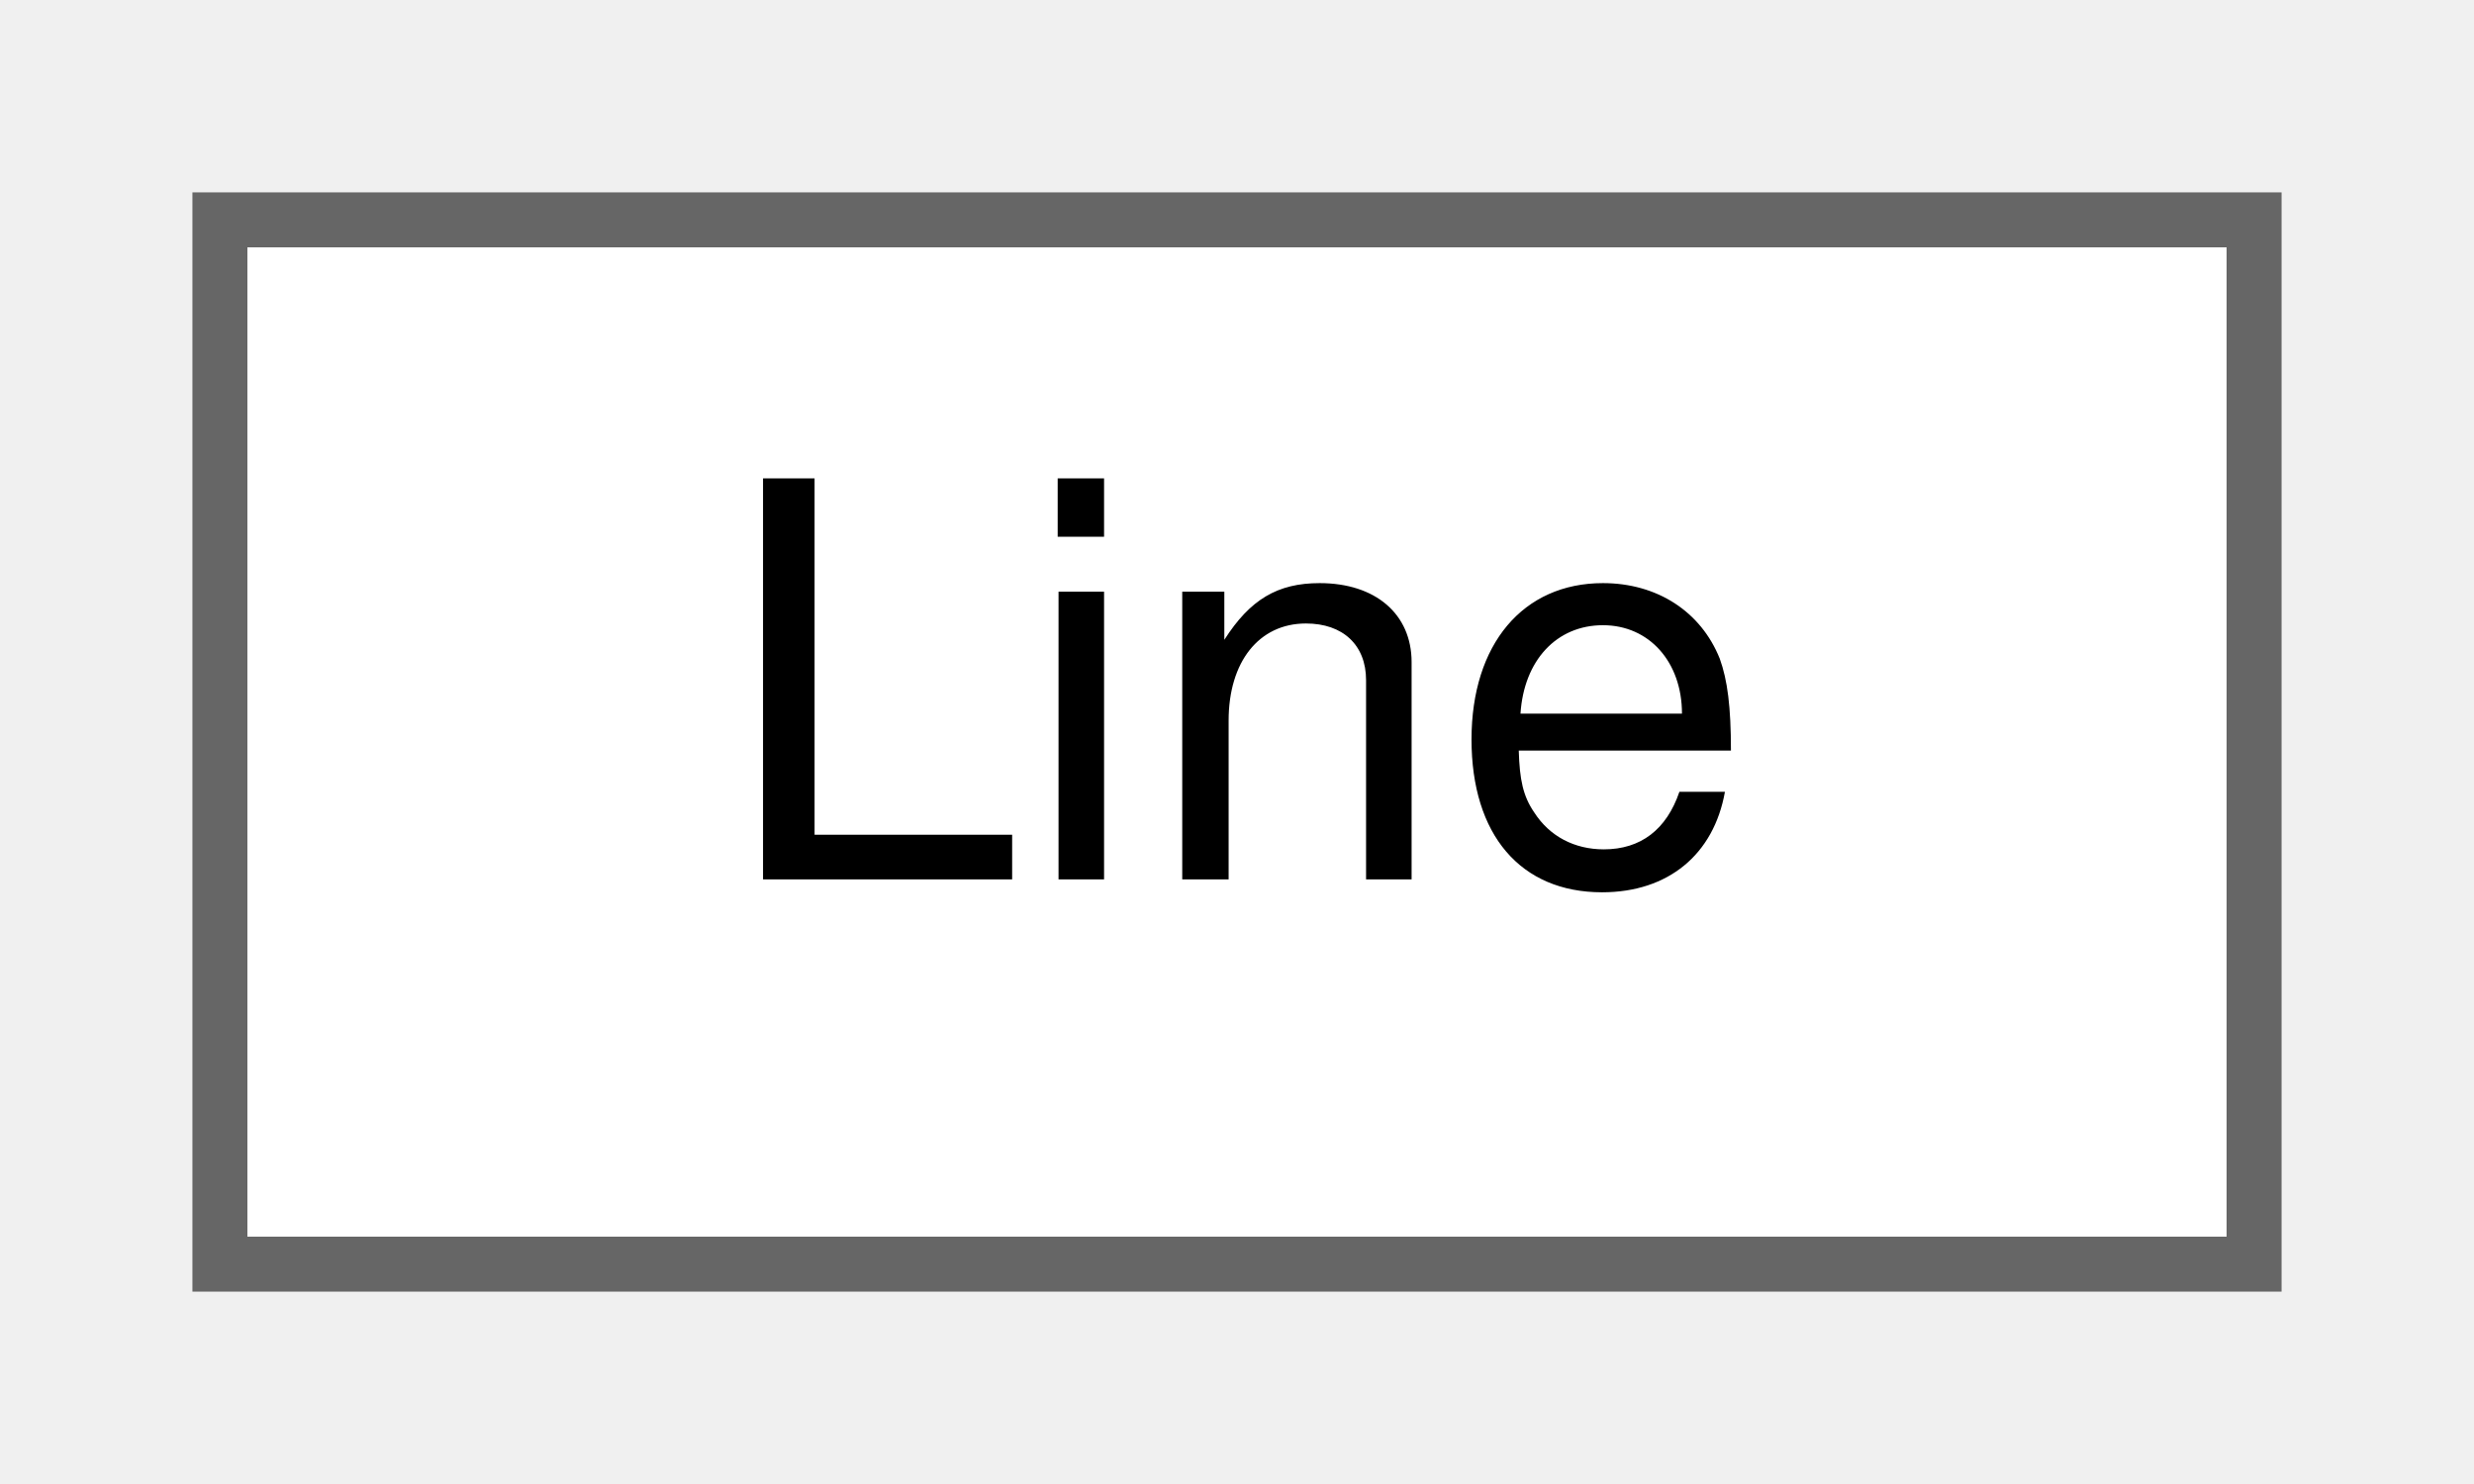
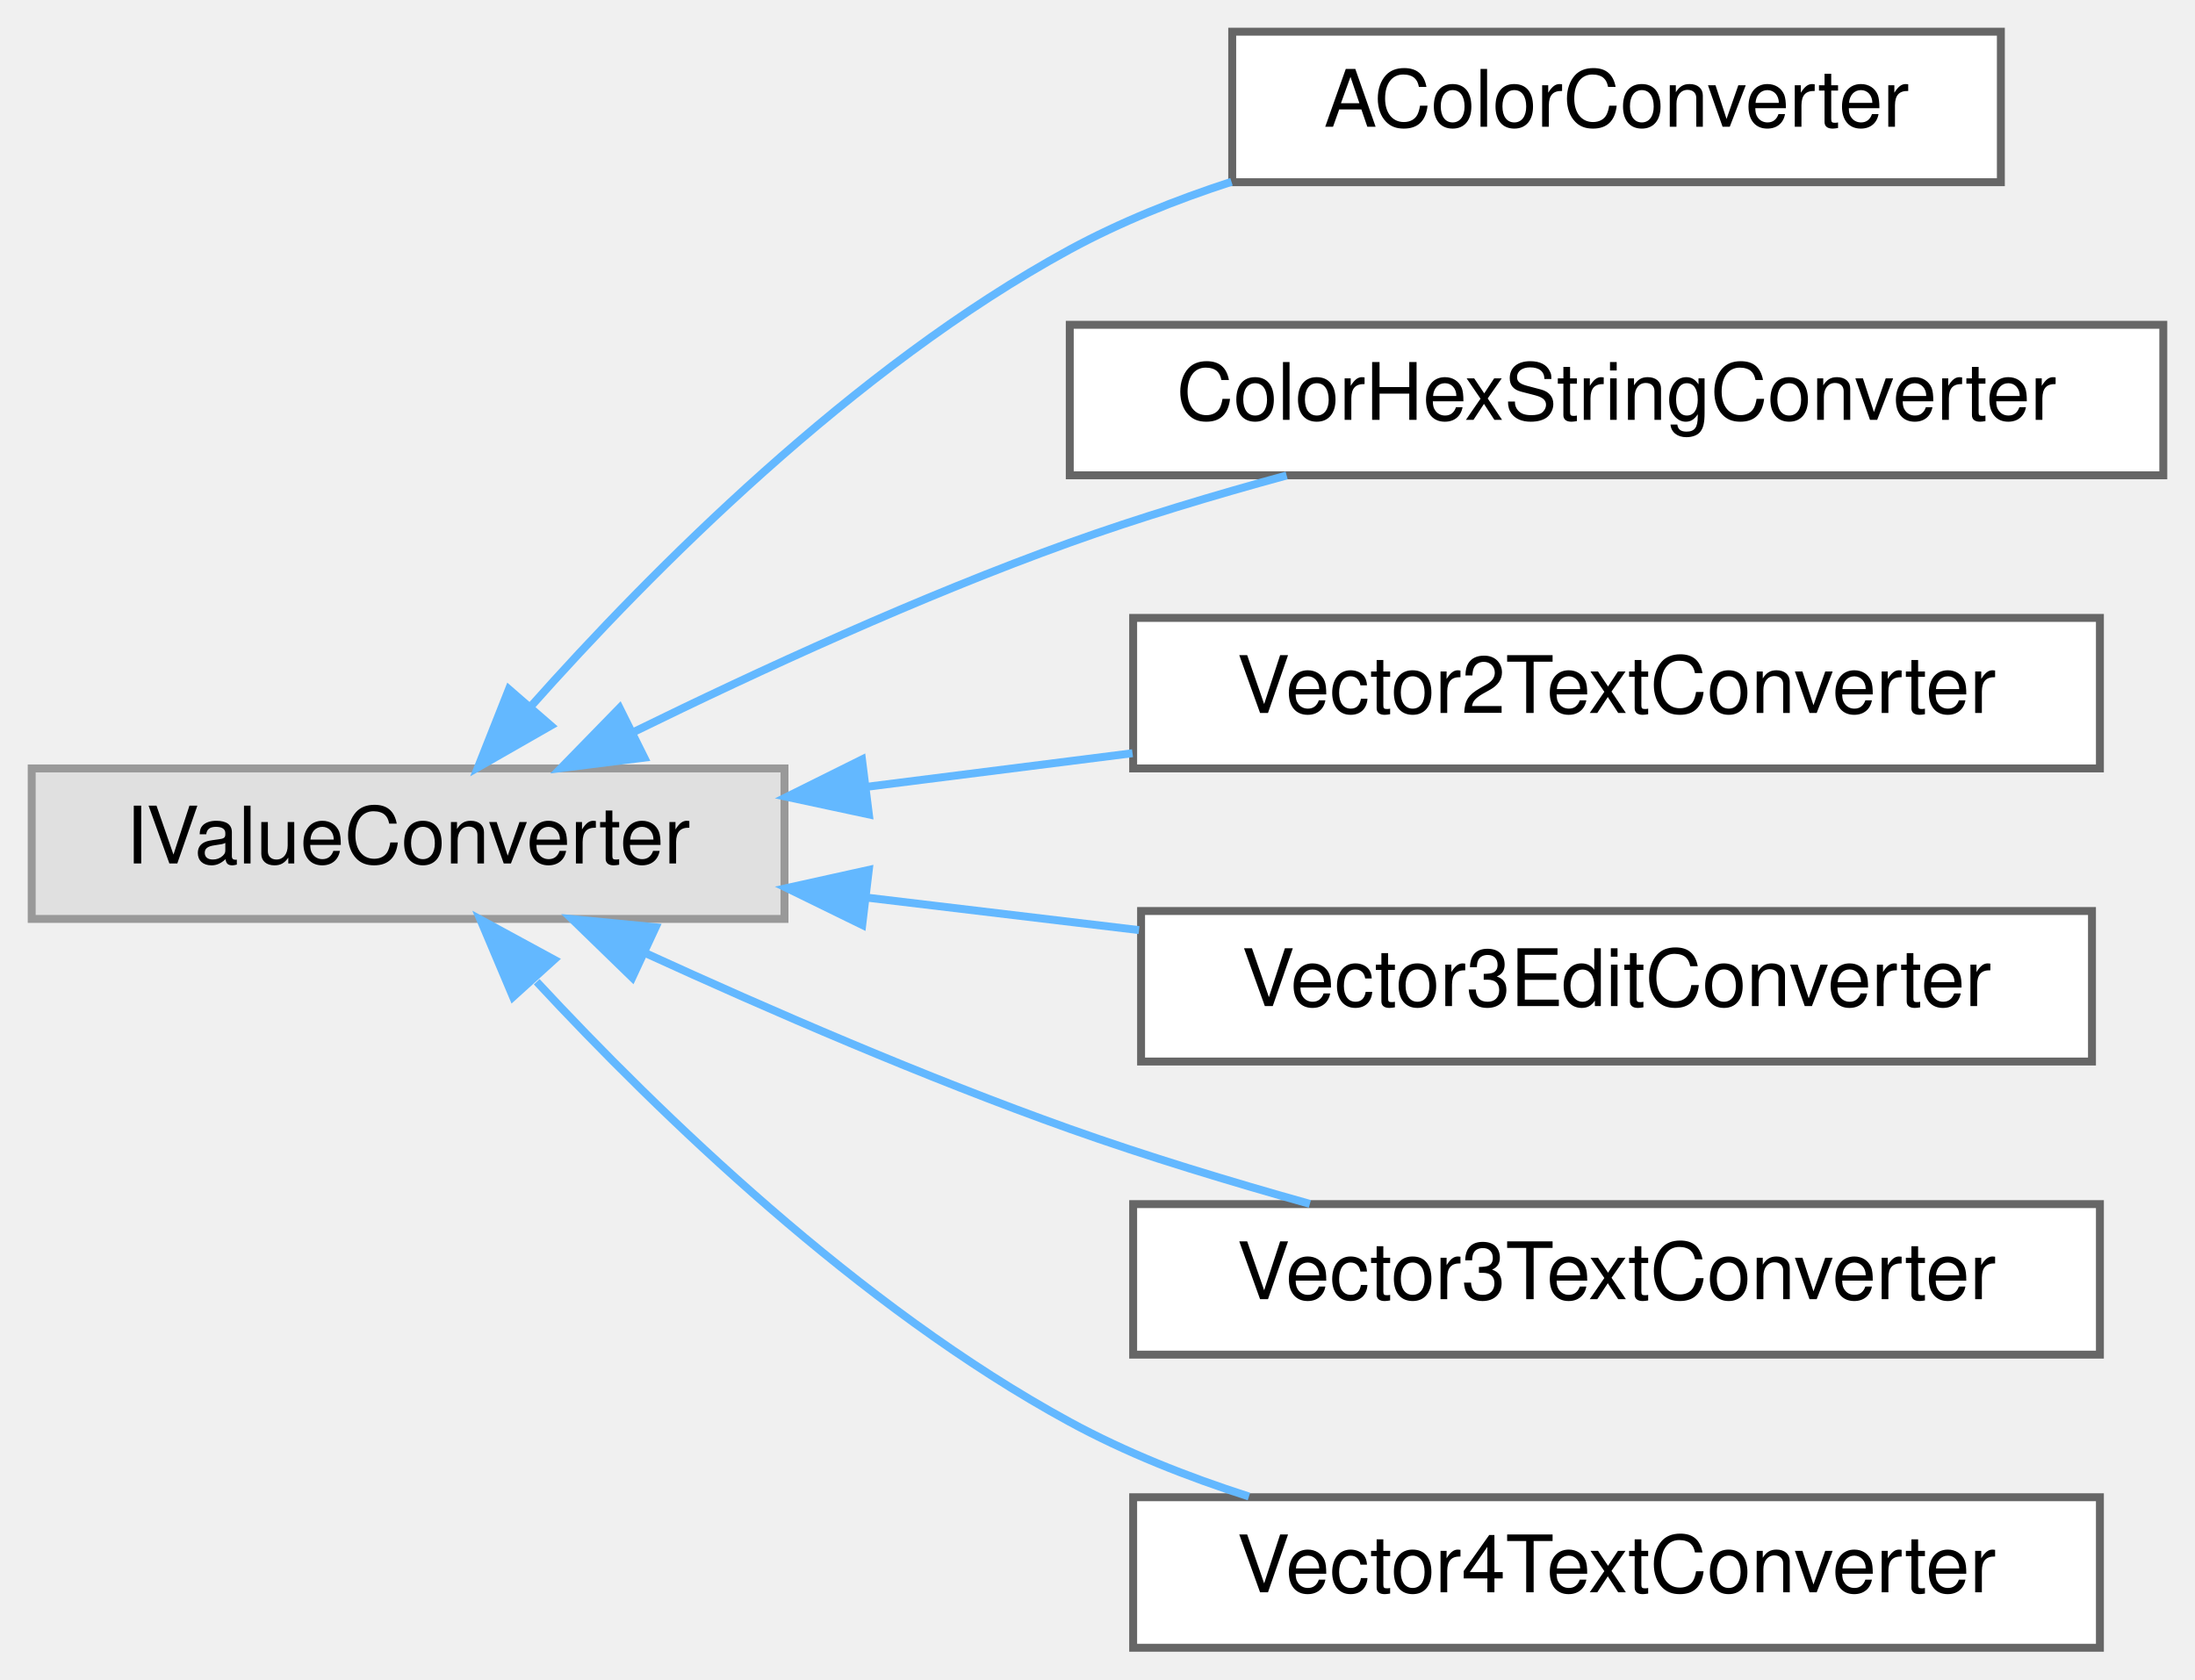
- <svg xmlns="http://www.w3.org/2000/svg" xmlns:xlink="http://www.w3.org/1999/xlink" width="45pt" height="27pt" viewBox="0.00 0.00 45.00 27.00">
-   <g id="graph0" class="graph" transform="scale(1 1) rotate(0) translate(4 23)">
+ <svg xmlns="http://www.w3.org/2000/svg" xmlns:xlink="http://www.w3.org/1999/xlink" width="277pt" height="212pt" viewBox="0.00 0.00 277.00 212.00">
+   <g id="graph0" class="graph" transform="scale(1 1) rotate(0) translate(4 208)">
    <g id="node1" class="node">
      <g id="a_node1">
-         <a xlink:href="class_search_a_thing_1_1_open_g_l_1_1_core_1_1_line.html" target="_top" xlink:title="Geometric entity 3d line.  Internally encoded as From and V vectors, where To = From + V....">
-           <polygon fill="white" stroke="#666666" points="37,-19 0,-19 0,0 37,0 37,-19" />
-           <text text-anchor="middle" x="18.5" y="-7" font-family="Helvetica,sans-Serif" font-size="10.00">Line</text>
+         <a xlink:title=" ">
+           <polygon fill="#e0e0e0" stroke="#999999" points="95,-111 0,-111 0,-92 95,-92 95,-111" />
+           <text text-anchor="middle" x="47.5" y="-99" font-family="Helvetica,sans-Serif" font-size="10.00">IValueConverter</text>
        </a>
      </g>
    </g>
+     <g id="node2" class="node">
+       <g id="a_node2">
+         <a xlink:href="class_search_a_thing_1_1_open_g_l_1_1_g_u_i_1_1_a_color_converter.html" target="_top" xlink:title="Converter Color to Avalonia.Media.Color.">
+           <polygon fill="white" stroke="#666666" points="248.5,-204 151.5,-204 151.5,-185 248.5,-185 248.5,-204" />
+           <text text-anchor="middle" x="200" y="-192" font-family="Helvetica,sans-Serif" font-size="10.00">AColorConverter</text>
+         </a>
+       </g>
+     </g>
+     <g id="edge1" class="edge">
+       <path fill="none" stroke="#63b8ff" d="M62.93,-118.76C78.15,-135.88 103.68,-161.63 131,-176.5 137.33,-179.94 144.35,-182.76 151.41,-185.05" />
+       <polygon fill="#63b8ff" stroke="#63b8ff" points="65.51,-116.4 56.32,-111.14 60.22,-120.99 65.51,-116.4" />
+     </g>
+     <g id="node3" class="node">
+       <g id="a_node3">
+         <a xlink:href="class_search_a_thing_1_1_open_g_l_1_1_g_u_i_1_1_color_hex_string_converter.html" target="_top" xlink:title="Converter Color to hex string.">
+           <polygon fill="white" stroke="#666666" points="269,-167 131,-167 131,-148 269,-148 269,-167" />
+           <text text-anchor="middle" x="200" y="-155" font-family="Helvetica,sans-Serif" font-size="10.00">ColorHexStringConverter</text>
+         </a>
+       </g>
+     </g>
+     <g id="edge2" class="edge">
+       <path fill="none" stroke="#63b8ff" d="M75.99,-115.61C91.8,-123.36 112.2,-132.74 131,-139.5 139.73,-142.64 149.27,-145.5 158.37,-147.98" />
+       <polygon fill="#63b8ff" stroke="#63b8ff" points="77.31,-112.36 66.79,-111.04 74.19,-118.63 77.31,-112.36" />
+     </g>
+     <g id="node4" class="node">
+       <g id="a_node4">
+         <a xlink:href="class_search_a_thing_1_1_open_g_l_1_1_g_u_i_1_1_vector2_text_converter.html" target="_top" xlink:title="Converter to allow text editing of vector2 components.">
+           <polygon fill="white" stroke="#666666" points="261,-130 139,-130 139,-111 261,-111 261,-130" />
+           <text text-anchor="middle" x="200" y="-118" font-family="Helvetica,sans-Serif" font-size="10.00">Vector2TextConverter</text>
+         </a>
+       </g>
+     </g>
+     <g id="edge3" class="edge">
+       <path fill="none" stroke="#63b8ff" d="M105.22,-108.66C116.23,-110.05 127.81,-111.51 138.92,-112.92" />
+       <polygon fill="#63b8ff" stroke="#63b8ff" points="105.65,-105.19 95.29,-107.41 104.78,-112.13 105.65,-105.19" />
+     </g>
+     <g id="node5" class="node">
+       <g id="a_node5">
+         <a xlink:href="class_search_a_thing_1_1_open_g_l_1_1_g_u_i_1_1_vector3_edit_converter.html" target="_top" xlink:title="Converter that create a Vector3Wrap vector3 wrapper that can be used for interactive editing of vecto...">
+           <polygon fill="white" stroke="#666666" points="260,-93 140,-93 140,-74 260,-74 260,-93" />
+           <text text-anchor="middle" x="200" y="-81" font-family="Helvetica,sans-Serif" font-size="10.00">Vector3EditConverter</text>
+         </a>
+       </g>
+     </g>
+     <g id="edge4" class="edge">
+       <path fill="none" stroke="#63b8ff" d="M105.41,-94.69C116.63,-93.35 128.44,-91.94 139.74,-90.59" />
+       <polygon fill="#63b8ff" stroke="#63b8ff" points="104.81,-91.24 95.29,-95.9 105.64,-98.19 104.81,-91.24" />
+     </g>
+     <g id="node6" class="node">
+       <g id="a_node6">
+         <a xlink:href="class_search_a_thing_1_1_open_g_l_1_1_g_u_i_1_1_vector3_text_converter.html" target="_top" xlink:title="Converter to allow text editing of vector3 components.">
+           <polygon fill="white" stroke="#666666" points="261,-56 139,-56 139,-37 261,-37 261,-56" />
+           <text text-anchor="middle" x="200" y="-44" font-family="Helvetica,sans-Serif" font-size="10.00">Vector3TextConverter</text>
+         </a>
+       </g>
+     </g>
+     <g id="edge5" class="edge">
+       <path fill="none" stroke="#63b8ff" d="M77.35,-87.73C93.01,-80.56 112.83,-71.97 131,-65.5 140.7,-62.05 151.36,-58.81 161.3,-56.03" />
+       <polygon fill="#63b8ff" stroke="#63b8ff" points="75.79,-84.6 68.19,-91.98 78.74,-90.95 75.79,-84.6" />
+     </g>
+     <g id="node7" class="node">
+       <g id="a_node7">
+         <a xlink:href="class_search_a_thing_1_1_open_g_l_1_1_g_u_i_1_1_vector4_text_converter.html" target="_top" xlink:title="Converter to allow text editing of vector4 components.">
+           <polygon fill="white" stroke="#666666" points="261,-19 139,-19 139,0 261,0 261,-19" />
+           <text text-anchor="middle" x="200" y="-7" font-family="Helvetica,sans-Serif" font-size="10.00">Vector4TextConverter</text>
+         </a>
+       </g>
+     </g>
+     <g id="edge6" class="edge">
+       <path fill="none" stroke="#63b8ff" d="M63.73,-84.07C79.13,-67.49 104.39,-42.98 131,-28.5 138,-24.69 145.83,-21.59 153.61,-19.09" />
+       <polygon fill="#63b8ff" stroke="#63b8ff" points="60.74,-82.16 56.62,-91.92 65.93,-86.86 60.74,-82.16" />
+     </g>
  </g>
</svg>
